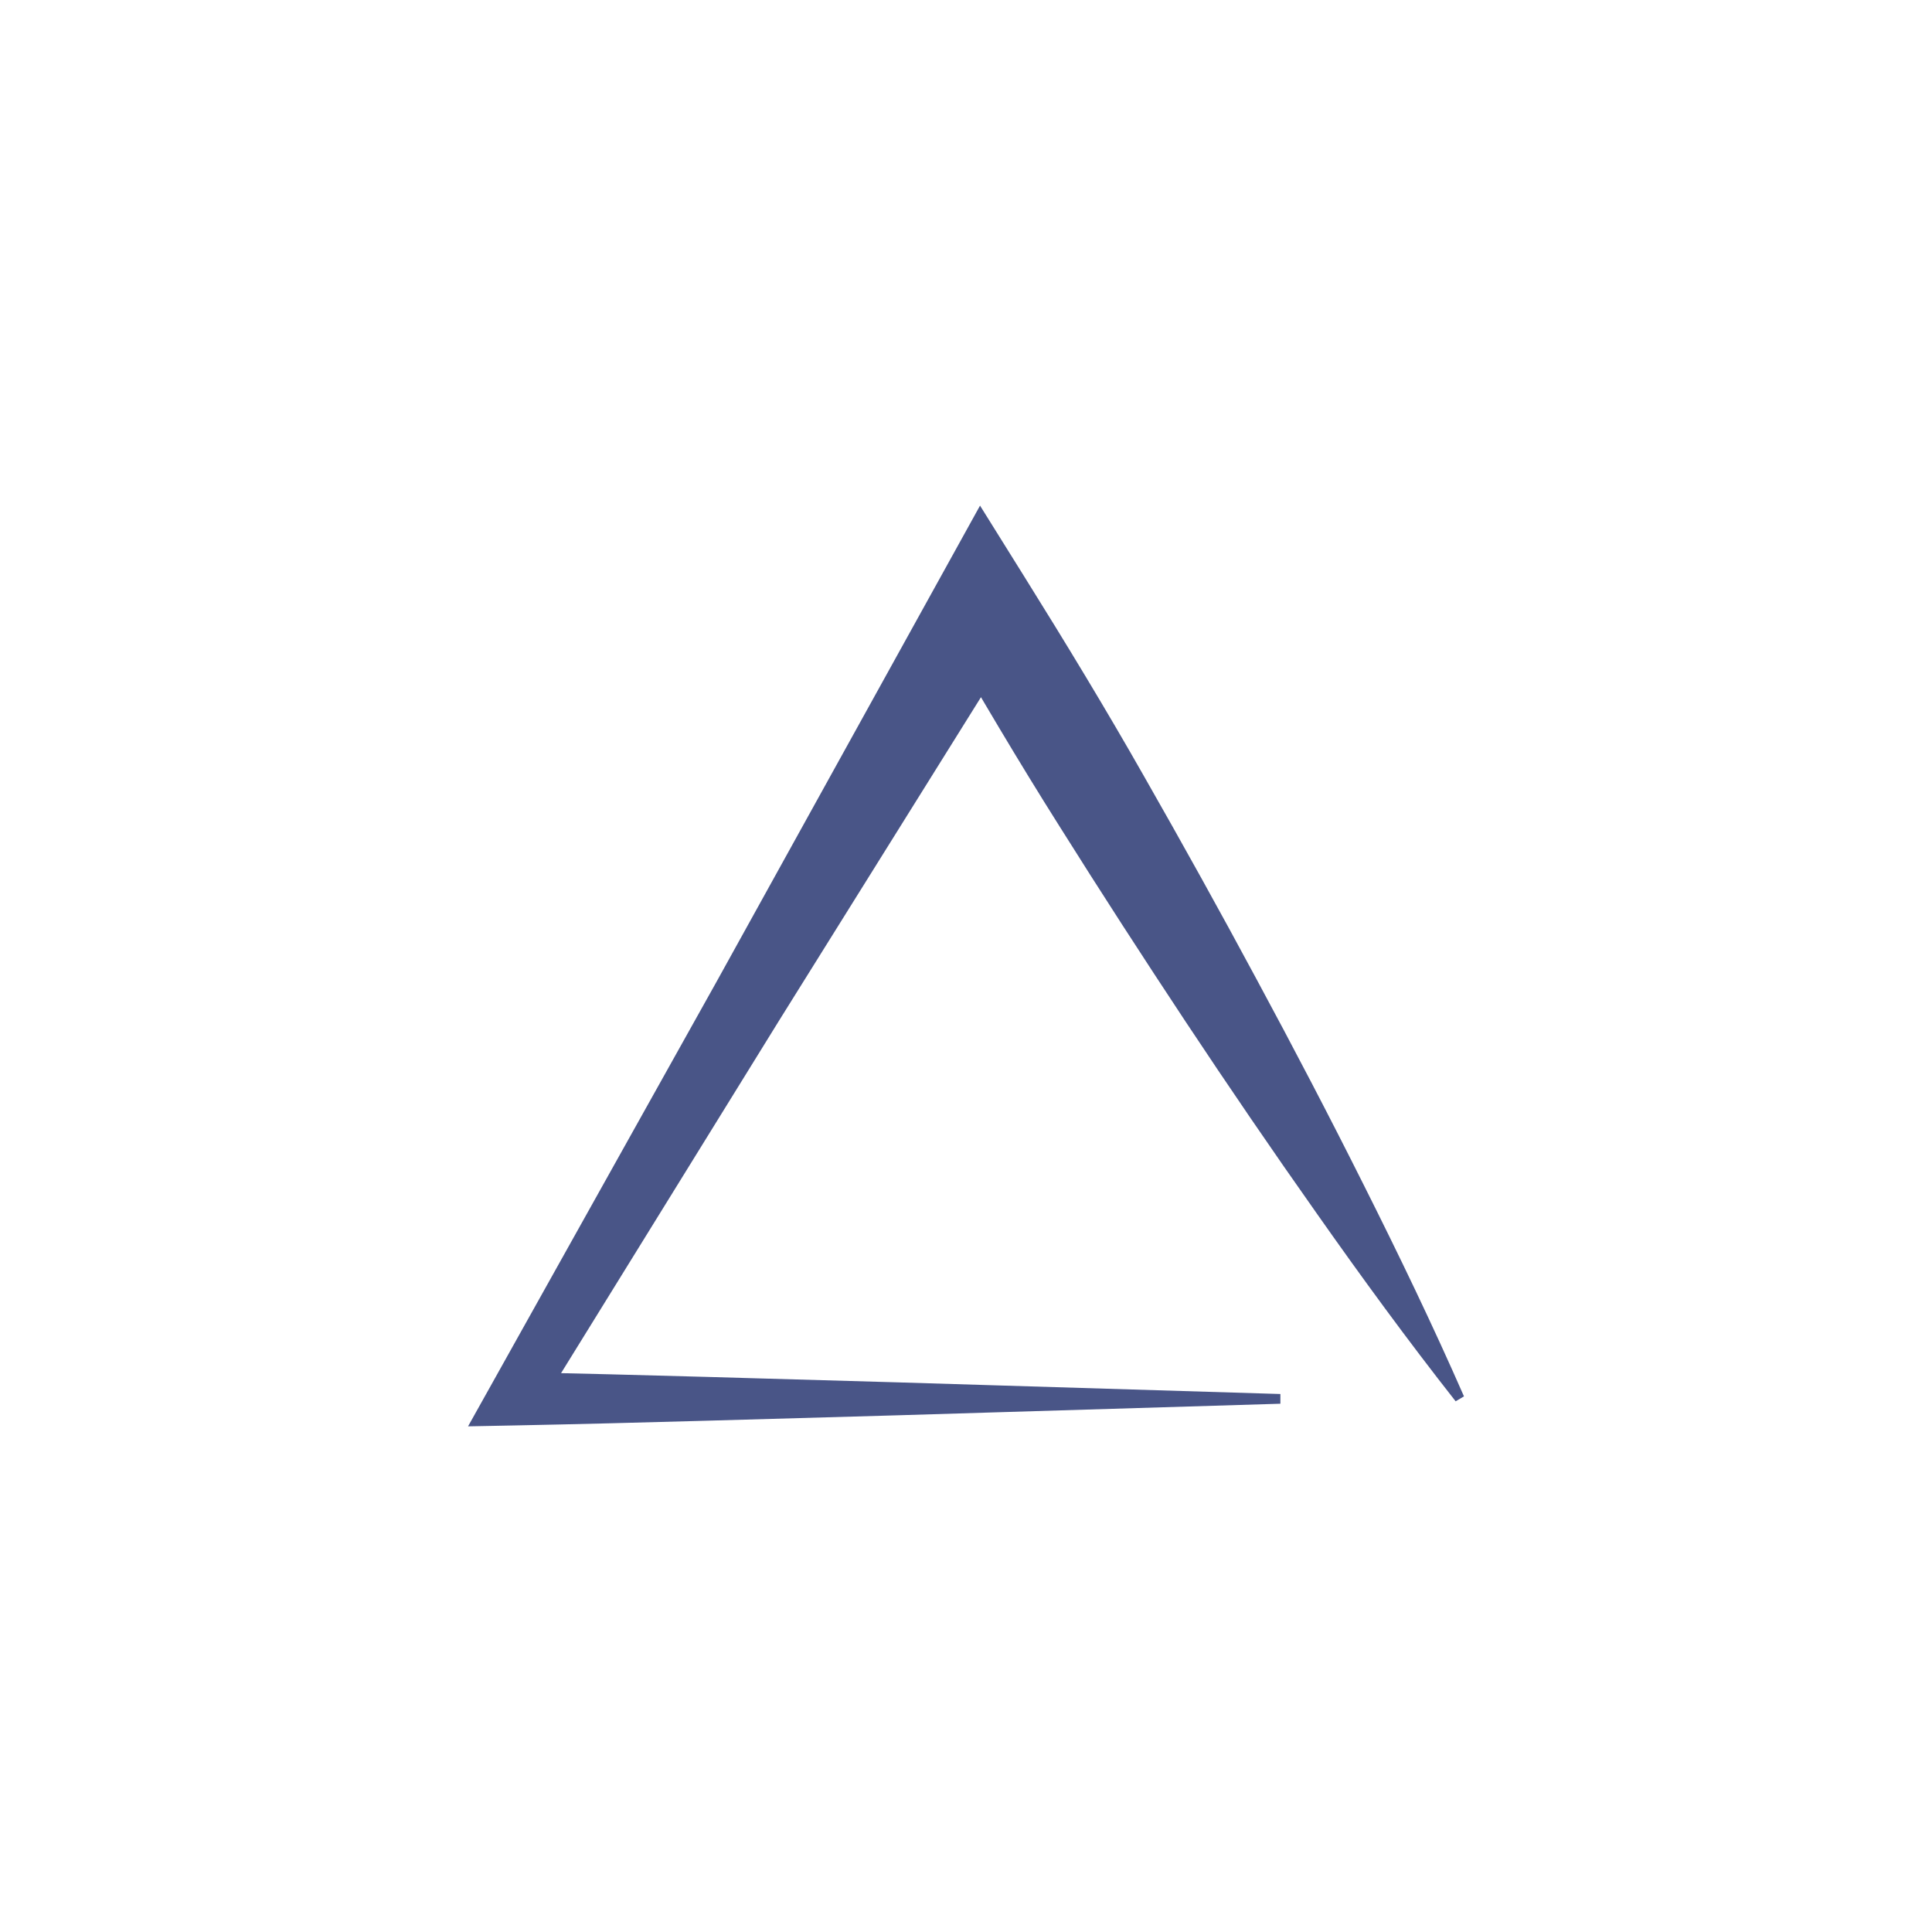
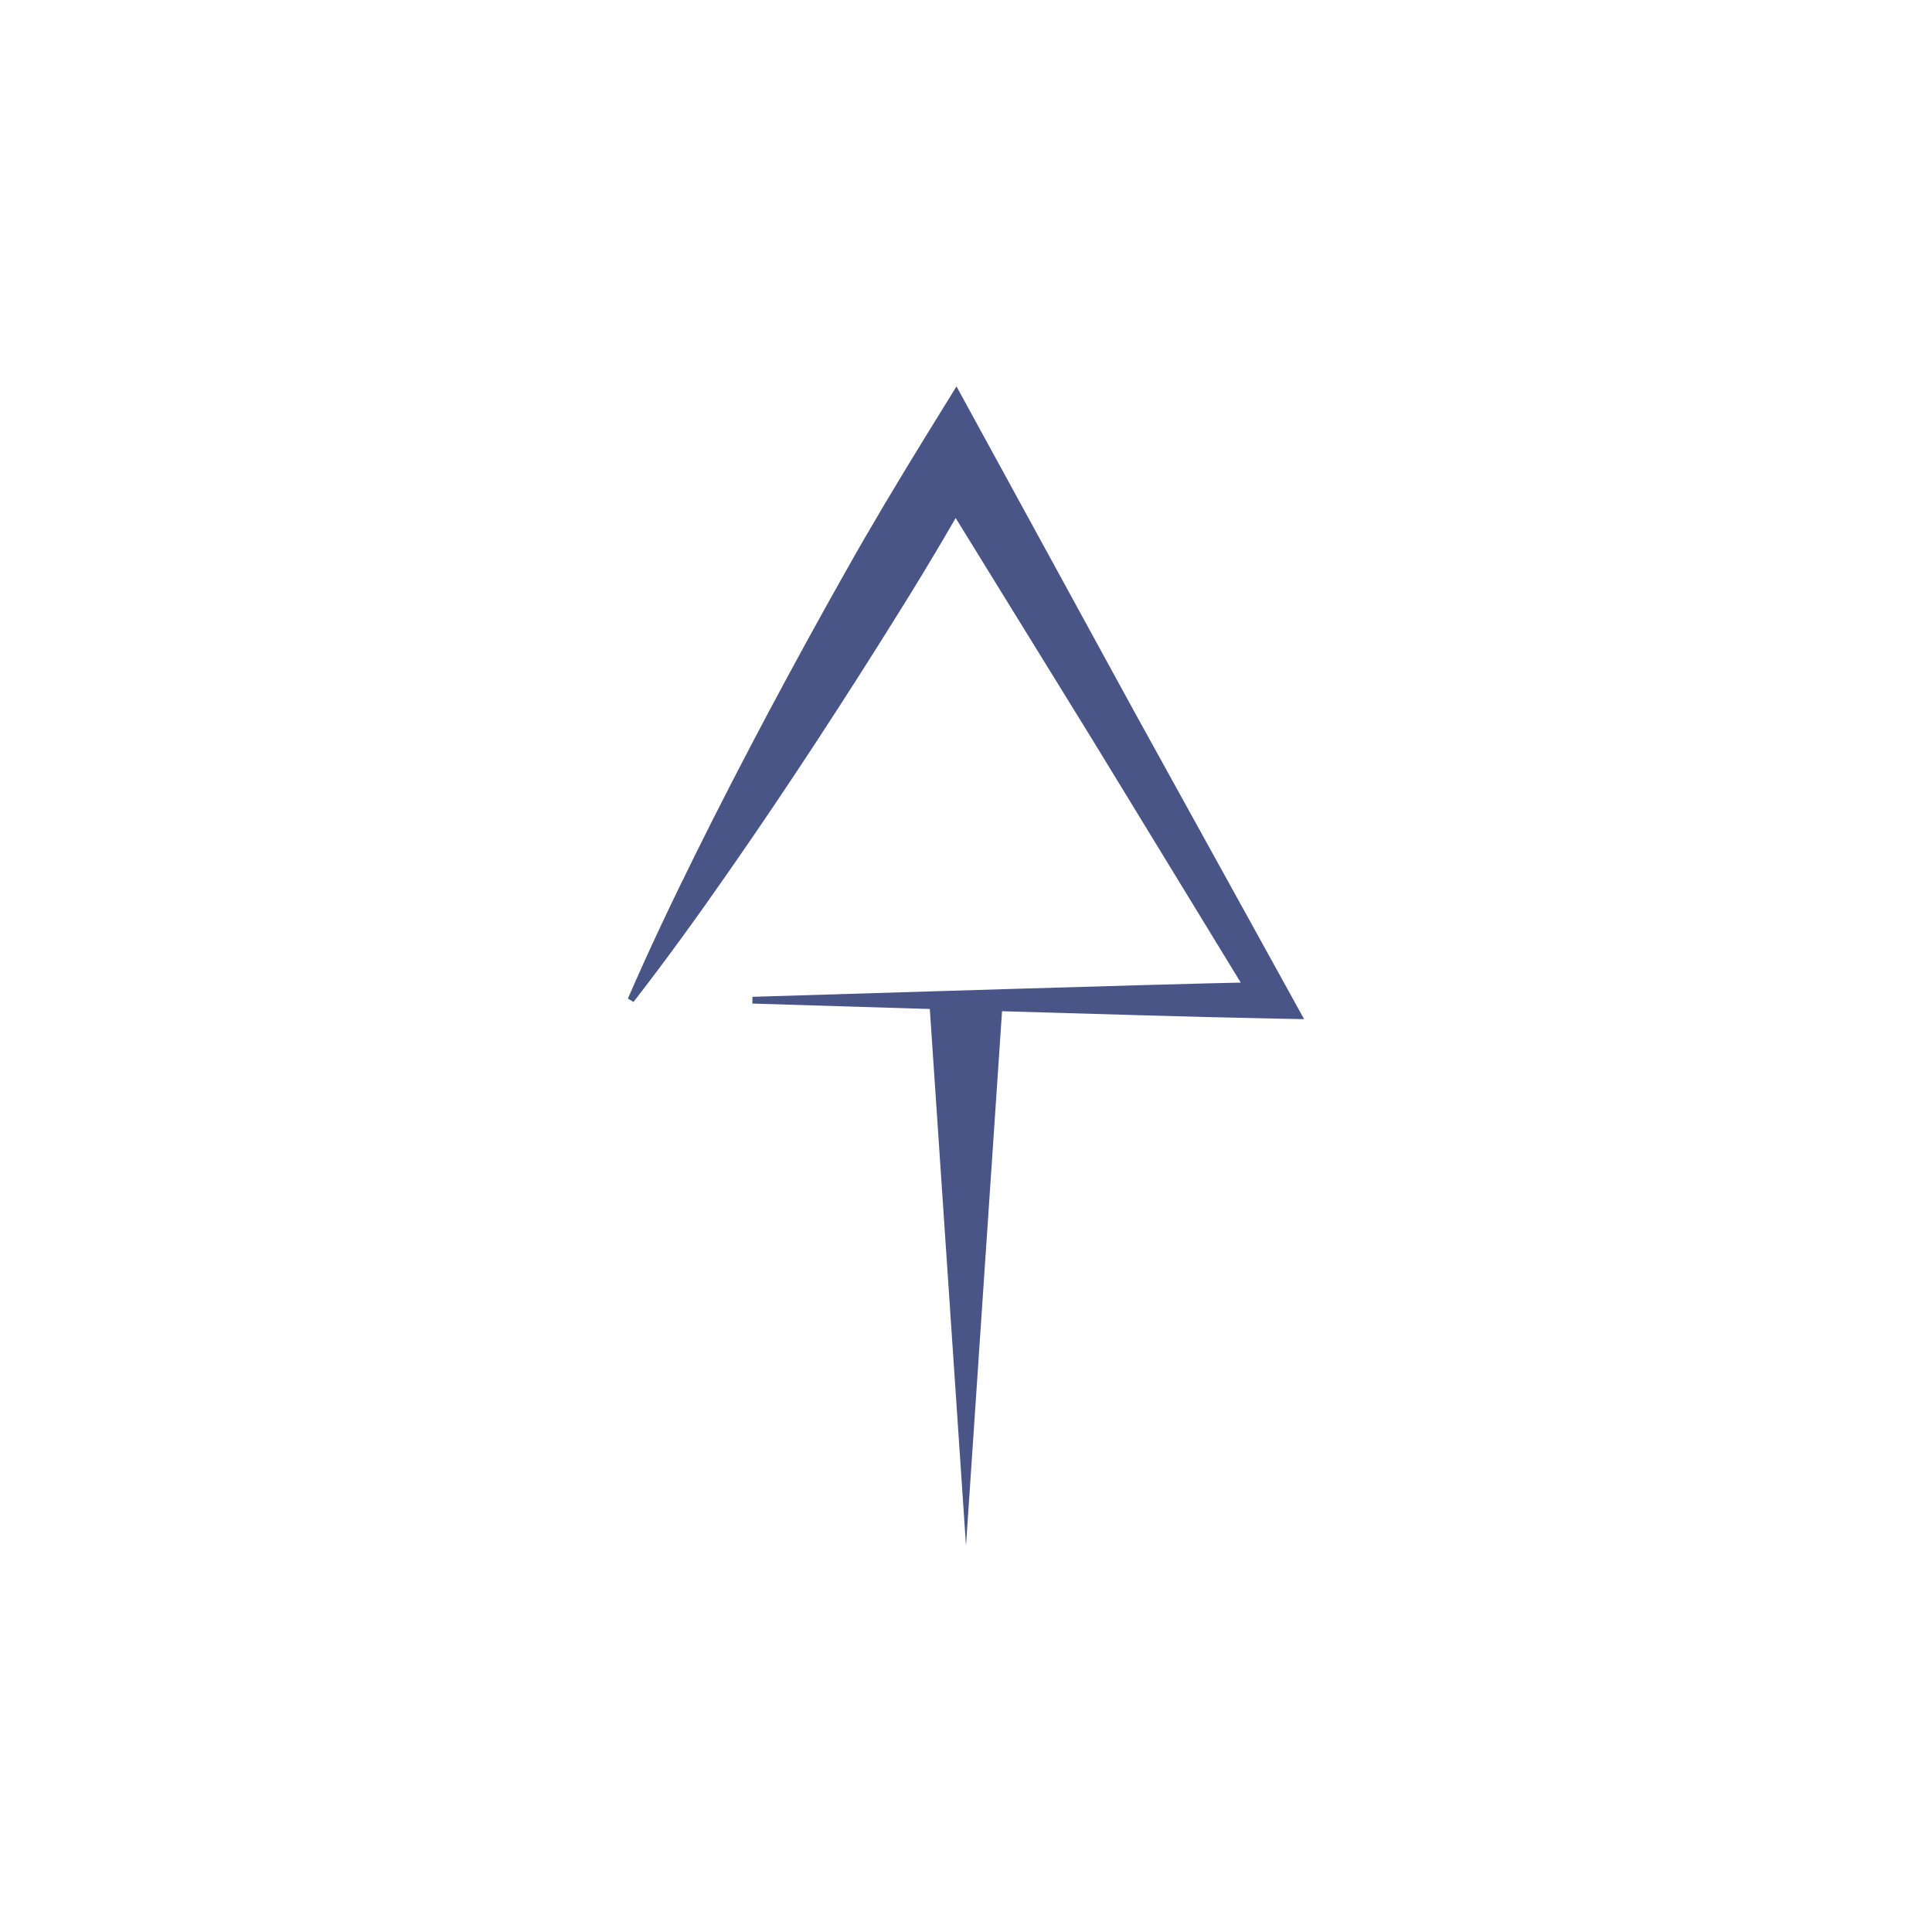
<svg xmlns="http://www.w3.org/2000/svg" version="1.1" id="Layer_1" x="0px" y="0px" width="80px" height="80px" viewBox="0 0 80 80" enable-background="new 0 0 80 80" xml:space="preserve">
-   <path fill="#495587" d="M53.018,57.723v0.402l-15.869,0.48c-5.289,0.144-10.579,0.316-15.869,0.42l-1.899,0.037l0.949-1.697  l9.337-16.707l9.269-16.748l1.645-2.973l1.846,2.959c1.697,2.719,3.361,5.457,4.943,8.244c1.588,2.783,3.146,5.588,4.664,8.412  c1.522,2.82,3.01,5.666,4.448,8.539c1.442,2.872,2.841,5.771,4.138,8.729l-0.345,0.205c-1.996-2.539-3.896-5.14-5.743-7.767  c-1.854-2.625-3.662-5.274-5.435-7.948c-1.772-2.677-3.515-5.37-5.218-8.083c-1.713-2.711-3.342-5.469-4.938-8.248l3.492-0.014  L32.295,42.204L22.23,58.48l-0.95-1.662c5.29,0.104,10.579,0.276,15.869,0.422L53.018,57.723L53.018,57.723z" />
+   <g>
+     <path fill="#495587" d="M31.156,41.552v-0.276l10.774-0.328c3.59-0.101,7.182-0.219,10.772-0.291l-0.646,1.143l-6.831-11.186   l-6.883-11.157l2.37,0.009c-1.083,1.911-2.19,3.808-3.352,5.669c-1.157,1.864-2.337,3.715-3.54,5.553s-2.429,3.661-3.688,5.465   c-1.257,1.806-2.546,3.591-3.9,5.336L26,41.348c0.882-2.032,1.829-4.024,2.809-5.999c0.978-1.974,1.987-3.93,3.02-5.87   c1.034-1.94,2.089-3.868,3.168-5.781c1.074-1.914,2.204-3.794,3.355-5.666L39.606,16l1.117,2.044l6.293,11.51l6.34,11.479   L54,42.201l-1.29-0.025c-3.59-0.071-7.182-0.19-10.773-0.29l-10.773-0.33H31.16v-0.003L31.156,41.552L31.156,41.552z" />
+     <g>
+       <line x1="40" y1="41.758" x2="40" y2="64" />
+       <polygon fill="#495587" points="41.5,41.758 40,64 38.5,41.758   " />
+     </g>
+   </g>
</svg>
